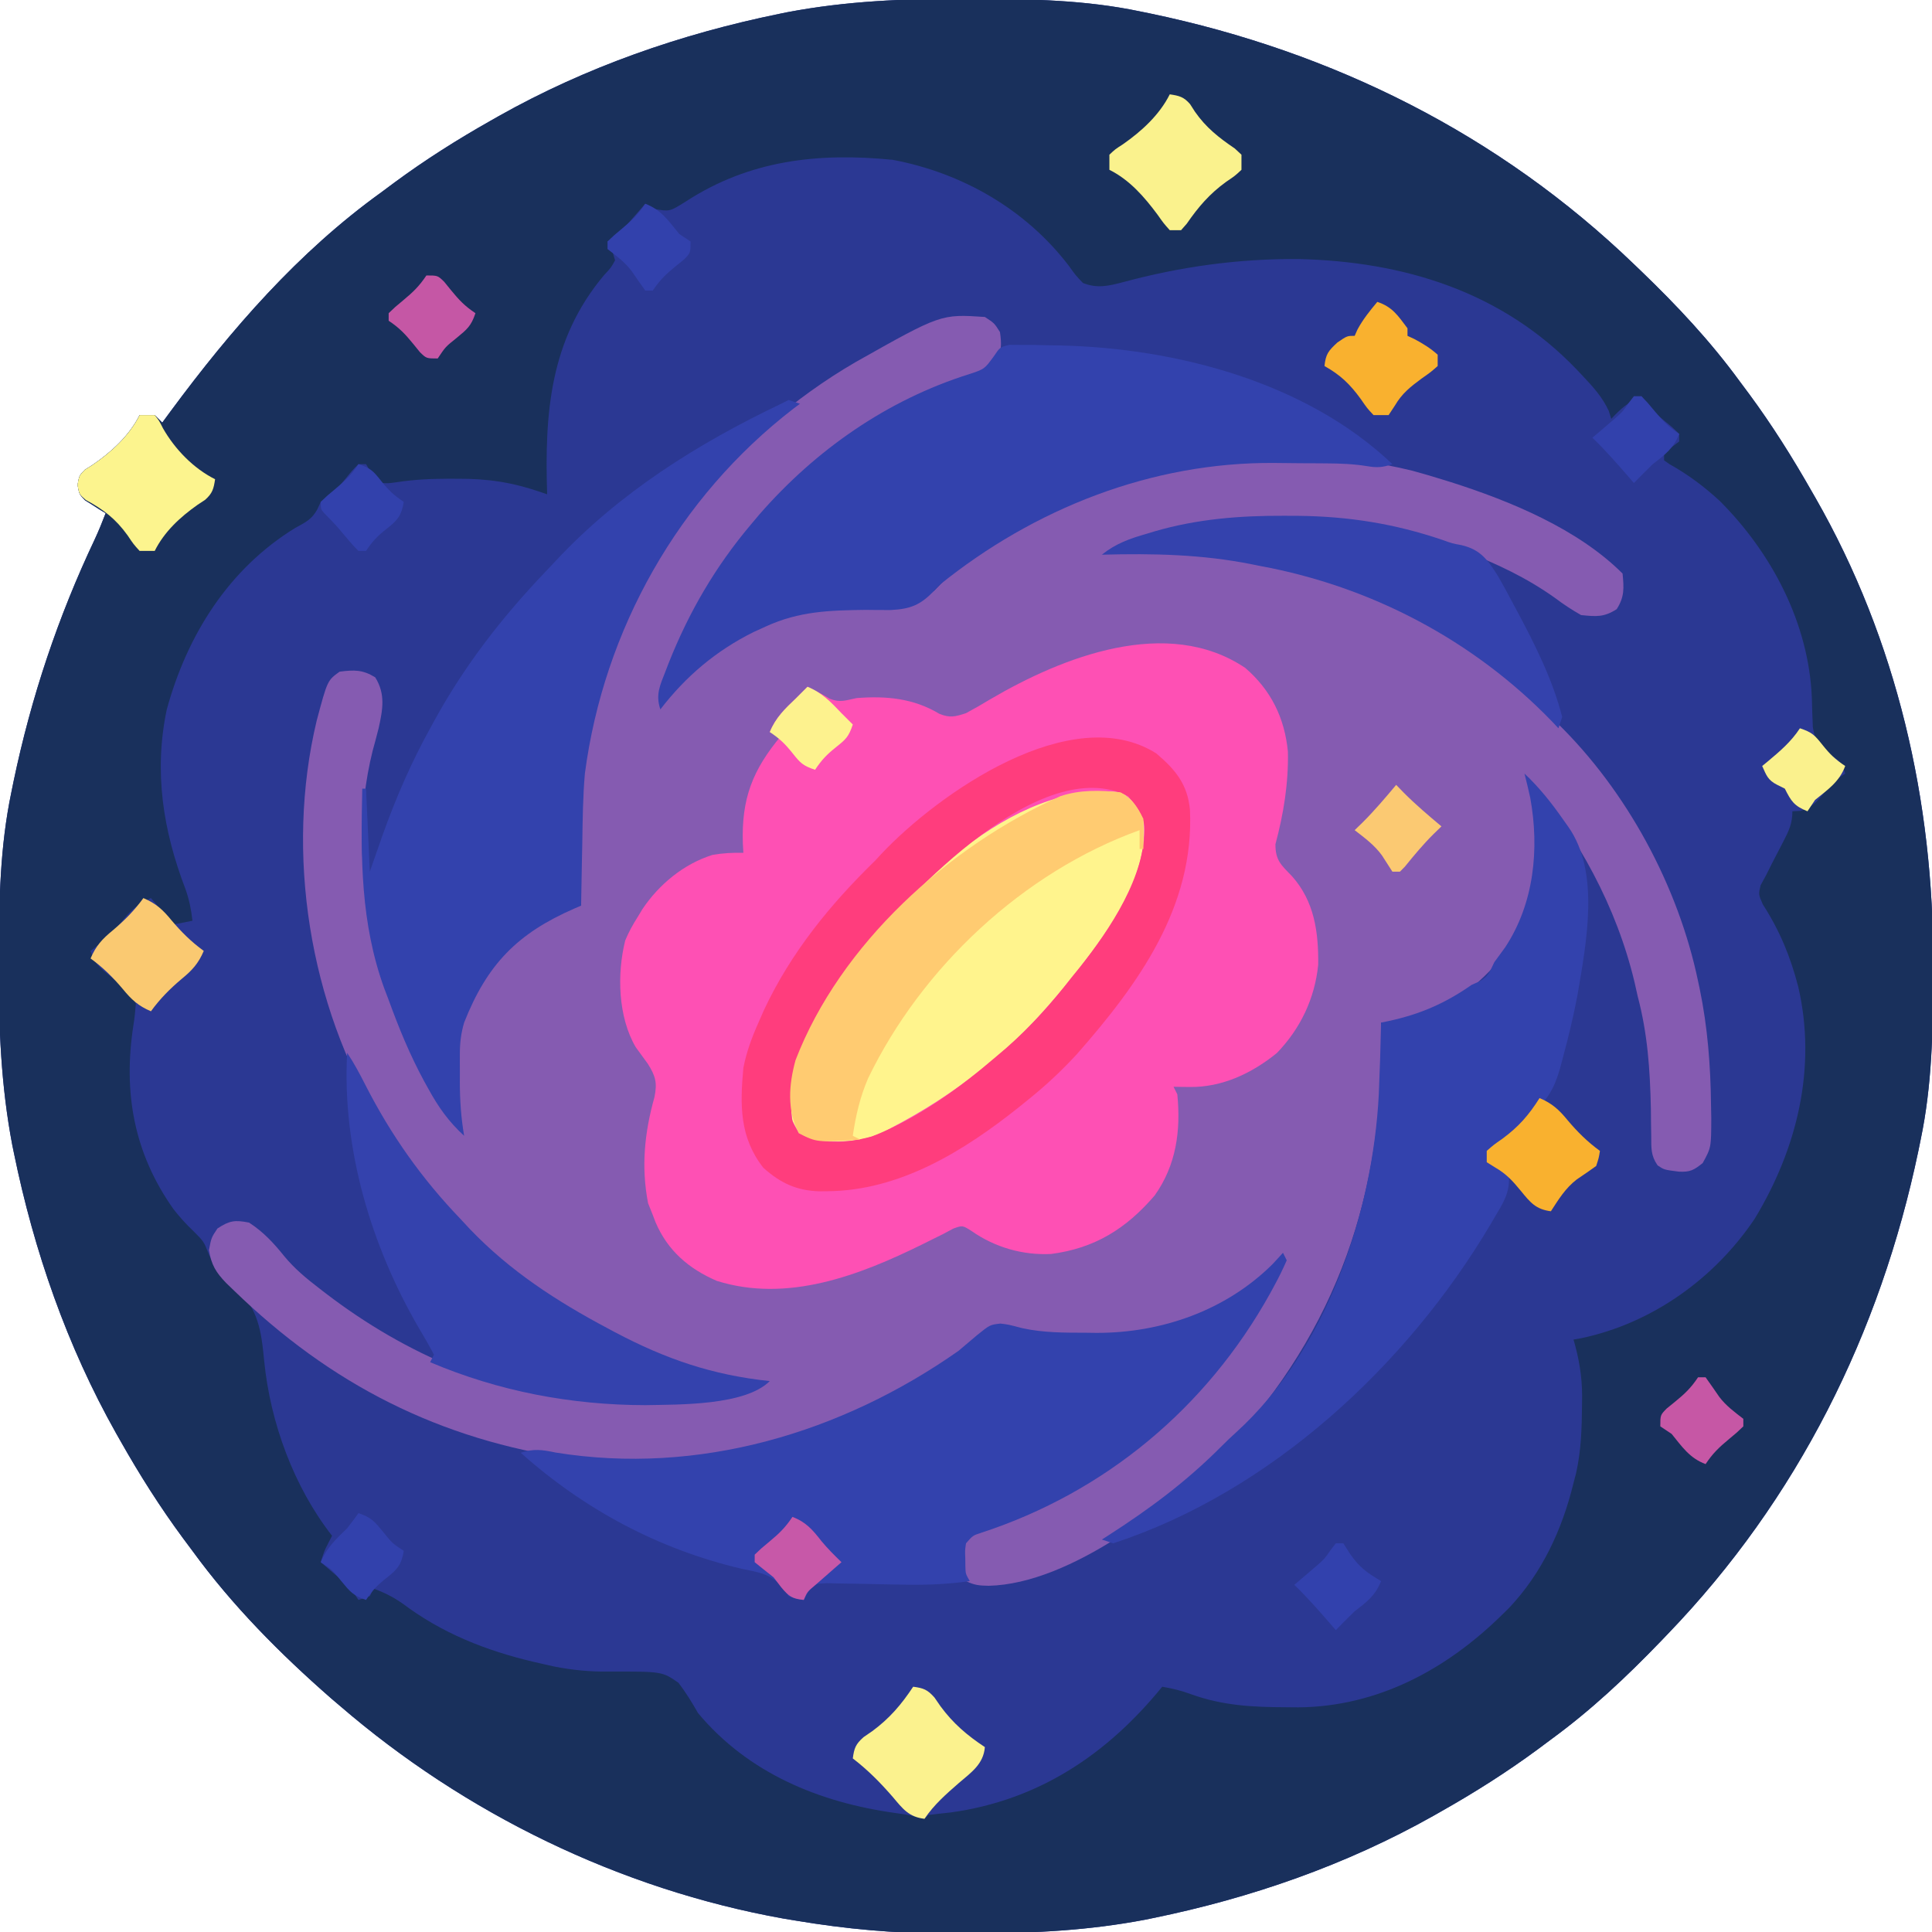
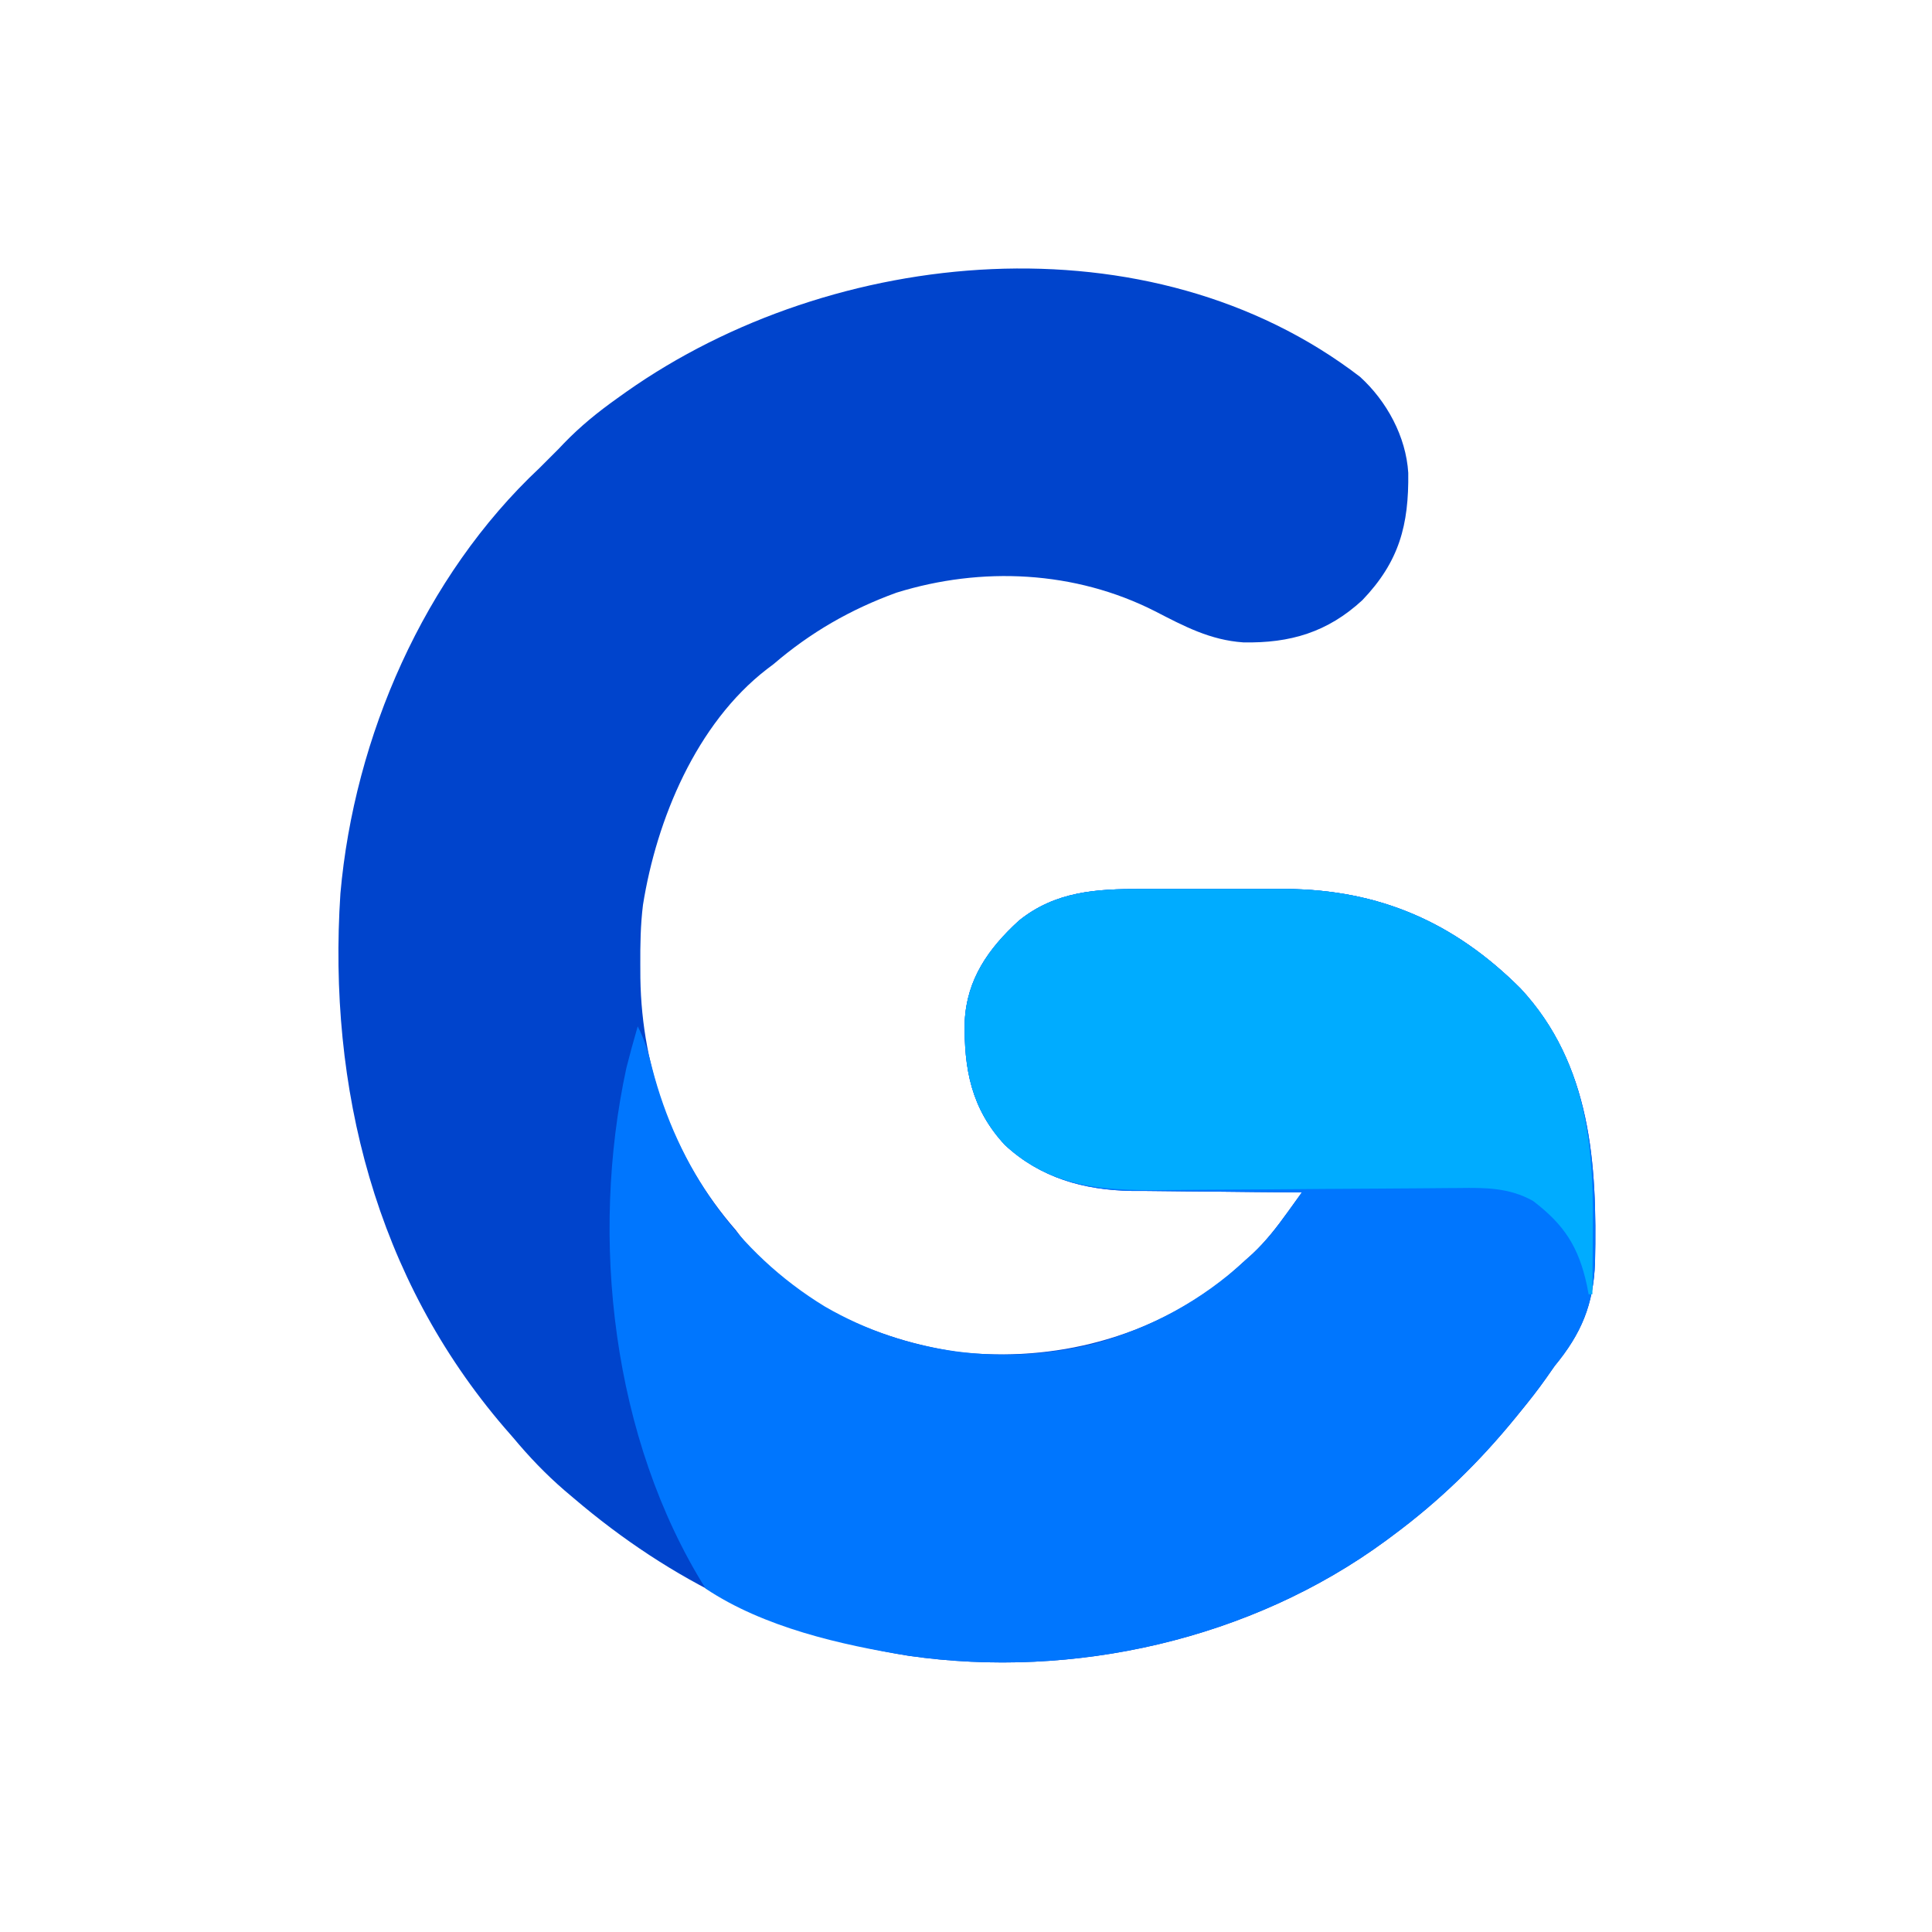
<svg xmlns="http://www.w3.org/2000/svg" version="1.1" width="512" height="512">
-   <path d="M0 0 C1.018 0.002 2.036 0.004 3.085 0.007 C17.694 0.056 32.026 0.307 46.375 3.312 C47.35 3.511 48.325 3.71 49.329 3.915 C97.711 14.035 141.699 35.952 177.375 70.312 C178.364 71.261 178.364 71.261 179.373 72.228 C188.861 81.372 197.601 90.67 205.375 101.312 C206.233 102.464 207.091 103.615 207.949 104.766 C213.987 112.957 219.346 121.471 224.375 130.312 C224.739 130.944 225.104 131.576 225.479 132.227 C247.085 169.975 256.852 212.742 256.688 255.938 C256.685 256.955 256.683 257.973 256.681 259.022 C256.631 273.631 256.38 287.963 253.375 302.312 C253.077 303.775 253.077 303.775 252.773 305.267 C242.652 353.648 220.736 397.637 186.375 433.312 C185.743 433.972 185.111 434.631 184.459 435.311 C175.315 444.799 166.018 453.539 155.375 461.312 C154.224 462.171 153.073 463.029 151.922 463.887 C143.732 469.924 135.23 475.307 126.375 480.312 C125.668 480.715 124.961 481.117 124.232 481.531 C101.097 494.557 75.925 503.306 49.938 508.625 C49.219 508.772 48.5 508.92 47.759 509.072 C33.083 511.861 18.558 512.661 3.648 512.628 C0.708 512.625 -2.23 512.649 -5.17 512.674 C-18.543 512.718 -31.439 511.513 -44.625 509.312 C-46.331 509.03 -46.331 509.03 -48.071 508.742 C-91.338 500.97 -132.388 480.983 -165.625 452.312 C-166.37 451.678 -167.115 451.044 -167.883 450.391 C-181.388 438.579 -194.059 425.829 -204.625 411.312 C-205.481 410.163 -206.338 409.013 -207.195 407.863 C-213.235 399.673 -218.619 391.169 -223.625 382.312 C-224.027 381.605 -224.429 380.898 -224.844 380.169 C-237.869 357.034 -246.618 331.863 -251.938 305.875 C-252.085 305.156 -252.232 304.437 -252.384 303.697 C-255.358 288.05 -255.998 272.577 -255.938 256.688 C-255.935 255.67 -255.933 254.652 -255.931 253.603 C-255.881 238.994 -255.63 224.662 -252.625 210.312 C-252.426 209.338 -252.228 208.363 -252.023 207.358 C-247.354 185.037 -240.256 163.813 -230.505 143.213 C-229.455 140.946 -228.514 138.647 -227.625 136.312 C-228.13 136.01 -228.636 135.707 -229.156 135.395 C-229.806 134.976 -230.456 134.557 -231.125 134.125 C-231.775 133.719 -232.424 133.313 -233.094 132.895 C-234.625 131.312 -234.625 131.312 -235.066 128.812 C-234.625 126.312 -234.625 126.312 -233.121 124.793 C-232.102 124.153 -232.102 124.153 -231.062 123.5 C-226.089 120.093 -221.358 115.778 -218.625 110.312 C-217.305 110.312 -215.985 110.312 -214.625 110.312 C-213.635 111.302 -213.635 111.302 -212.625 112.312 C-211.517 110.806 -211.517 110.806 -210.387 109.27 C-194.385 87.631 -176.586 67.12 -154.625 51.312 C-153.478 50.461 -152.333 49.608 -151.188 48.754 C-142.996 42.706 -134.486 37.322 -125.625 32.312 C-124.918 31.91 -124.211 31.508 -123.482 31.094 C-100.347 18.068 -75.175 9.319 -49.188 4 C-48.469 3.853 -47.75 3.705 -47.009 3.553 C-31.363 0.58 -15.889 -0.061 0 0 Z " fill="#2B3893" transform="translate(255.625,-0.3125)" />
-   <path d="M0 0 C1.018 0.002 2.036 0.004 3.085 0.007 C17.694 0.056 32.026 0.307 46.375 3.312 C47.35 3.511 48.325 3.71 49.329 3.915 C97.711 14.035 141.699 35.952 177.375 70.312 C178.364 71.261 178.364 71.261 179.373 72.228 C188.861 81.372 197.601 90.67 205.375 101.312 C206.233 102.464 207.091 103.615 207.949 104.766 C213.987 112.957 219.346 121.471 224.375 130.312 C224.739 130.944 225.104 131.576 225.479 132.227 C247.085 169.975 256.852 212.742 256.688 255.938 C256.685 256.955 256.683 257.973 256.681 259.022 C256.631 273.631 256.38 287.963 253.375 302.312 C253.077 303.775 253.077 303.775 252.773 305.267 C242.652 353.648 220.736 397.637 186.375 433.312 C185.743 433.972 185.111 434.631 184.459 435.311 C175.315 444.799 166.018 453.539 155.375 461.312 C154.224 462.171 153.073 463.029 151.922 463.887 C143.732 469.924 135.23 475.307 126.375 480.312 C125.668 480.715 124.961 481.117 124.232 481.531 C101.097 494.557 75.925 503.306 49.938 508.625 C49.219 508.772 48.5 508.92 47.759 509.072 C33.083 511.861 18.558 512.661 3.648 512.628 C0.708 512.625 -2.23 512.649 -5.17 512.674 C-18.543 512.718 -31.439 511.513 -44.625 509.312 C-46.331 509.03 -46.331 509.03 -48.071 508.742 C-91.338 500.97 -132.388 480.983 -165.625 452.312 C-166.37 451.678 -167.115 451.044 -167.883 450.391 C-181.388 438.579 -194.059 425.829 -204.625 411.312 C-205.481 410.163 -206.338 409.013 -207.195 407.863 C-213.235 399.673 -218.619 391.169 -223.625 382.312 C-224.027 381.605 -224.429 380.898 -224.844 380.169 C-237.869 357.034 -246.618 331.863 -251.938 305.875 C-252.085 305.156 -252.232 304.437 -252.384 303.697 C-255.358 288.05 -255.998 272.577 -255.938 256.688 C-255.935 255.67 -255.933 254.652 -255.931 253.603 C-255.881 238.994 -255.63 224.662 -252.625 210.312 C-252.426 209.338 -252.228 208.363 -252.023 207.358 C-247.354 185.037 -240.256 163.813 -230.505 143.213 C-229.455 140.946 -228.514 138.647 -227.625 136.312 C-228.13 136.01 -228.636 135.707 -229.156 135.395 C-229.806 134.976 -230.456 134.557 -231.125 134.125 C-231.775 133.719 -232.424 133.313 -233.094 132.895 C-234.625 131.312 -234.625 131.312 -235.066 128.812 C-234.625 126.312 -234.625 126.312 -233.121 124.793 C-232.102 124.153 -232.102 124.153 -231.062 123.5 C-226.089 120.093 -221.358 115.778 -218.625 110.312 C-217.305 110.312 -215.985 110.312 -214.625 110.312 C-213.635 111.302 -213.635 111.302 -212.625 112.312 C-211.517 110.806 -211.517 110.806 -210.387 109.27 C-194.385 87.631 -176.586 67.12 -154.625 51.312 C-153.478 50.461 -152.333 49.608 -151.188 48.754 C-142.996 42.706 -134.486 37.322 -125.625 32.312 C-124.918 31.91 -124.211 31.508 -123.482 31.094 C-100.347 18.068 -75.175 9.319 -49.188 4 C-48.469 3.853 -47.75 3.705 -47.009 3.553 C-31.363 0.58 -15.889 -0.061 0 0 Z M-73.938 53.75 C-78.155 56.394 -78.155 56.394 -82.25 55.688 C-83.426 55.007 -83.426 55.007 -84.625 54.312 C-85.456 55.27 -85.456 55.27 -86.305 56.246 C-87.029 57.072 -87.754 57.899 -88.5 58.75 C-89.219 59.574 -89.939 60.397 -90.68 61.246 C-92.625 63.312 -92.625 63.312 -94.625 64.312 C-94.234 65.056 -93.844 65.8 -93.441 66.566 C-93.172 67.473 -92.903 68.379 -92.625 69.312 C-93.715 71.277 -93.715 71.277 -95.562 73.25 C-109.94 90.372 -111.317 109.888 -110.625 131.312 C-111.217 131.108 -111.808 130.903 -112.418 130.691 C-119.98 128.113 -126.336 127.15 -134.312 127.188 C-135.653 127.185 -135.653 127.185 -137.021 127.182 C-141.638 127.198 -146.055 127.406 -150.625 128.125 C-152.844 128.422 -152.844 128.422 -154.625 128.312 C-157.125 125.875 -157.125 125.875 -158.625 123.312 C-159.285 123.312 -159.945 123.312 -160.625 123.312 C-162.328 125.034 -162.328 125.034 -164.062 127.188 C-166.209 129.774 -167.793 131.424 -170.625 133.312 C-170.918 133.953 -171.21 134.594 -171.512 135.254 C-173.002 138.01 -174.707 138.743 -177.438 140.25 C-195.056 151.094 -206.047 168.636 -211.438 188.375 C-214.891 204.814 -212.421 220.404 -206.477 235.922 C-205.491 238.689 -204.941 241.393 -204.625 244.312 C-206.275 244.643 -207.925 244.972 -209.625 245.312 C-211.605 243.002 -213.585 240.692 -215.625 238.312 C-219.347 240.174 -220.557 241.121 -223.062 244.188 C-225.689 247.3 -228.314 249.905 -231.625 252.312 C-230.488 255.723 -229.472 256.512 -226.75 258.75 C-221.15 263.368 -221.15 263.368 -219.625 266.312 C-219.779 268.219 -219.952 270.129 -220.271 272.015 C-223.03 289.9 -220.136 305.951 -209.617 320.797 C-207.942 322.912 -206.268 324.776 -204.312 326.625 C-201.625 329.312 -201.625 329.312 -200.301 332.66 C-198.718 336.572 -196.299 338.648 -193.125 341.438 C-187.168 347.307 -186.39 352.862 -185.616 360.959 C-184.001 377.289 -177.782 394.311 -167.625 407.312 C-167.934 407.911 -168.244 408.509 -168.562 409.125 C-169.727 411.402 -169.727 411.402 -170.625 414.312 C-170.071 414.783 -169.516 415.254 -168.945 415.738 C-167.859 416.672 -167.859 416.672 -166.75 417.625 C-165.671 418.547 -165.671 418.547 -164.57 419.488 C-162.625 421.312 -162.625 421.312 -160.625 424.312 C-159.635 423.983 -158.645 423.652 -157.625 423.312 C-157.295 422.652 -156.965 421.993 -156.625 421.312 C-153.016 422.611 -150.286 424.172 -147.25 426.5 C-136.393 434.22 -124.553 438.478 -111.625 441.312 C-110.678 441.526 -109.73 441.74 -108.754 441.961 C-103.955 442.9 -99.379 443.348 -94.492 443.301 C-80.133 443.257 -80.133 443.257 -75.812 446.281 C-73.839 448.86 -72.244 451.5 -70.625 454.312 C-57.324 470.237 -38.505 477.97 -18.426 480.77 C-14.625 481.312 -14.625 481.312 -12.45 481.909 C-11.848 482.042 -11.245 482.175 -10.625 482.312 C-10.295 481.983 -9.965 481.652 -9.625 481.312 C-7.628 481.06 -5.627 480.837 -3.625 480.625 C19.603 477.408 37.748 465.287 52.375 447.312 C55.032 447.771 57.446 448.339 59.977 449.285 C68.364 452.309 76.201 452.721 85.062 452.75 C86.202 452.76 87.342 452.769 88.516 452.78 C109.469 452.572 127.657 442.778 142.375 428.312 C143.001 427.699 143.628 427.085 144.273 426.453 C153.048 417.163 158.39 405.614 161.375 393.312 C161.711 392.031 161.711 392.031 162.055 390.723 C163.406 384.716 163.575 378.756 163.625 372.625 C163.639 371.431 163.639 371.431 163.653 370.212 C163.625 364.935 162.836 360.385 161.375 355.312 C162.067 355.189 162.759 355.065 163.473 354.938 C182.191 350.992 198.721 339.158 209.375 323.312 C220.633 304.749 225.887 283.282 220.938 261.851 C218.848 253.789 216.058 247.016 211.535 239.977 C210.375 237.312 210.375 237.312 210.957 234.906 C211.425 234.05 211.893 233.194 212.375 232.312 C212.945 231.176 213.515 230.039 214.102 228.867 C215.056 227.011 216.016 225.158 216.984 223.309 C218.454 220.437 219.375 218.587 219.375 215.312 C220.097 215.271 220.819 215.23 221.562 215.188 C225.505 213.961 226.873 211.52 229.375 208.312 C231.688 206.438 231.688 206.438 233.375 205.312 C232.225 201.864 231.787 201.853 228.875 200.062 C226.085 197.777 225.435 196.653 224.797 193.043 C224.679 190.45 224.594 187.856 224.535 185.262 C223.732 165.466 213.883 146.801 200.078 133.02 C195.939 129.216 191.721 126.059 186.809 123.32 C186.336 122.988 185.862 122.655 185.375 122.312 C185.375 121.653 185.375 120.993 185.375 120.312 C186.708 119.312 188.042 118.312 189.375 117.312 C189.375 116.653 189.375 115.993 189.375 115.312 C187.653 113.61 187.653 113.61 185.5 111.875 C182.913 109.728 181.263 108.145 179.375 105.312 C176.009 106.755 173.865 108.645 171.375 111.312 C171.158 110.618 170.942 109.923 170.719 109.207 C169.024 105.557 166.61 102.892 163.875 100 C163.335 99.427 162.796 98.854 162.24 98.263 C142.499 77.638 116.487 69.589 88.432 68.959 C72.507 68.846 57.202 70.974 41.84 75.13 C38.028 76.123 35.099 76.785 31.375 75.312 C29.453 73.309 29.453 73.309 27.625 70.75 C16.204 55.799 -0.596 46.15 -19.039 42.668 C-38.795 40.71 -57.025 42.727 -73.938 53.75 Z " fill="#19305C" transform="translate(255.625,-0.3125)" />
-   <path d="M0 0 C2.5 1.625 2.5 1.625 4 4 C4.47 7.22 4.463 9.135 2.918 12.02 C0.306 14.717 -2.642 15.557 -6.125 16.688 C-40.402 28.761 -65.272 54.425 -80.974 86.729 C-83.198 91.652 -84.737 96.749 -86 102 C-84.944 100.84 -84.944 100.84 -83.867 99.656 C-73.914 89.035 -63.091 82.227 -49 78 C-48.408 77.819 -47.817 77.639 -47.207 77.452 C-44.528 76.903 -42.112 76.978 -39.379 77.07 C-25.597 77.838 -25.597 77.838 -13.446 72.555 C-11.466 70.597 -9.553 68.58 -7.644 66.554 C-4.506 63.588 -0.817 61.456 2.875 59.25 C4.027 58.562 4.027 58.562 5.202 57.859 C37.259 39.098 76.81 31.786 113.249 40.738 C115.851 41.44 118.426 42.2 121 43 C121.834 43.257 122.667 43.514 123.526 43.779 C139.203 48.772 157.156 56.156 169 68 C169.36 71.82 169.54 74.157 167.438 77.438 C164.041 79.615 161.996 79.405 158 79 C155.482 77.563 153.352 76.168 151.062 74.438 C143.46 69.035 135.652 65.406 127 62 C126.023 61.6 125.046 61.201 124.039 60.789 C109.698 55.195 95.053 53.82 79.812 53.812 C78.574 53.8 77.336 53.788 76.061 53.775 C64.585 53.757 53.767 55.128 42.812 58.562 C42.077 58.784 41.342 59.005 40.584 59.232 C36.709 60.402 36.709 60.402 33 62 C34.237 61.954 35.475 61.907 36.75 61.859 C78.098 60.809 116.847 75.113 147.113 103.227 C148.078 104.149 149.04 105.073 150 106 C150.845 106.81 150.845 106.81 151.707 107.636 C170.112 125.603 183.745 150.814 189 176 C189.134 176.623 189.268 177.246 189.406 177.888 C191.546 188.187 192.324 198.36 192.438 208.875 C192.46 209.998 192.482 211.122 192.505 212.28 C192.484 220.12 192.484 220.12 190.227 224.227 C187.856 226.115 186.921 226.638 183.938 226.5 C180 226 180 226 178.279 224.837 C176.462 222.228 176.615 220.271 176.594 217.109 C176.574 215.932 176.554 214.755 176.534 213.542 C176.523 212.29 176.512 211.039 176.5 209.75 C176.268 199.424 175.646 190.01 173 180 C172.734 178.814 172.469 177.628 172.195 176.406 C167.422 156.298 157.246 137.79 144 122 C144.322 123.131 144.645 124.261 144.977 125.426 C148.173 138.292 146.92 152.969 140.574 164.617 C137.847 168.916 134.793 172.586 131 176 C130.072 176.846 129.144 177.691 128.188 178.562 C124.769 181.364 121.009 183.188 117 185 C116.154 185.412 115.309 185.825 114.438 186.25 C111.249 187.231 108.318 187.046 105 187 C105.016 187.688 105.031 188.376 105.048 189.085 C105.887 231.652 93.437 268.381 64.066 299.906 C49.565 314.599 22.803 335.754 1 336.25 C-1.453 336.196 -2.787 336.106 -5 335 C-6.6 331.801 -6.994 328.408 -6 325 C-2.397 321.376 1.627 319.84 6.375 318.25 C36.488 307.494 62.408 284.354 76.235 255.416 C77.183 253.287 78.109 251.153 79 249 C78.597 249.455 78.193 249.91 77.778 250.379 C67.807 261.407 52.713 268.503 38 270 C34.395 270.157 30.796 270.185 27.188 270.188 C26.254 270.2 25.32 270.212 24.357 270.225 C18.762 270.236 13.711 269.713 8.282 268.333 C3.945 267.7 1.444 268.695 -2.137 271.152 C-3.324 272.076 -4.507 273.005 -5.688 273.938 C-34.894 296.042 -72.47 306.76 -109.004 302.663 C-144.593 297.563 -173.384 282.851 -199 258 C-199.687 257.339 -200.374 256.677 -201.082 255.996 C-203.819 253.131 -204.958 251.25 -205.625 247.312 C-205 244 -205 244 -203.375 241.562 C-200.178 239.459 -198.771 239.261 -195 240 C-191.266 242.412 -188.469 245.414 -185.699 248.871 C-182.943 252.216 -179.806 254.809 -176.375 257.438 C-175.448 258.154 -175.448 258.154 -174.501 258.884 C-153.548 274.876 -128.621 285.893 -102 287 C-101.323 287.033 -100.646 287.065 -99.948 287.099 C-85.904 287.697 -72.742 285.813 -59 283 C-60.632 282.762 -60.632 282.762 -62.297 282.52 C-71.501 281.095 -79.575 279.117 -88 275 C-88.612 274.71 -89.224 274.419 -89.854 274.12 C-118.226 260.654 -142.315 241.906 -159 215 C-159.61 214.028 -159.61 214.028 -160.232 213.036 C-179.022 182.387 -185.466 142.044 -177.082 107.012 C-174.233 96.325 -174.233 96.325 -171 94 C-167.14 93.509 -164.91 93.44 -161.562 95.5 C-158.787 99.941 -159.572 104.059 -160.648 108.941 C-161.158 110.958 -161.689 112.969 -162.246 114.973 C-170.191 146.877 -160.432 181.496 -144 209 C-142.414 211.43 -140.786 213.711 -139 216 C-139.159 215.199 -139.317 214.399 -139.48 213.574 C-141.127 202.249 -141.358 190.331 -136 180 C-135.588 179.153 -135.175 178.306 -134.75 177.434 C-129.378 167.438 -120.684 159.901 -110 156 C-109.01 156 -108.02 156 -107 156 C-107.031 154.567 -107.031 154.567 -107.063 153.104 C-107.777 117.406 -107.777 117.406 -103 101 C-102.823 100.353 -102.647 99.707 -102.465 99.041 C-92.363 62.57 -66.824 30.889 -34.297 11.983 C-11.659 -0.782 -11.659 -0.782 0 0 Z " fill="#855BB1" transform="translate(261,84)" />
-   <path d="M0 0 C6.825 5.88 10.448 13.26 11.309 22.207 C11.479 30.635 10.166 38.628 8 46.75 C8 51.019 9.497 52.206 12.367 55.176 C18.326 61.833 19.442 70.037 19.336 78.676 C18.432 87.625 14.621 95.61 8.387 102.059 C1.76 107.449 -6.155 111.189 -14.75 111.062 C-15.549 111.053 -16.348 111.044 -17.172 111.035 C-17.775 111.024 -18.378 111.012 -19 111 C-18.67 111.66 -18.34 112.32 -18 113 C-17.041 122.656 -18.286 131.768 -23.988 139.801 C-31.546 148.611 -39.863 153.816 -51.473 155.32 C-58.985 155.677 -66.338 153.569 -72.512 149.238 C-74.91 147.71 -74.91 147.71 -77.34 148.578 C-78.218 149.047 -79.096 149.517 -80 150 C-81.156 150.572 -82.313 151.145 -83.504 151.734 C-84.152 152.059 -84.799 152.383 -85.467 152.717 C-102.265 160.999 -121.324 168.332 -140.062 162.438 C-147.499 159.217 -153.036 154.444 -156.258 146.945 C-156.503 146.303 -156.748 145.661 -157 145 C-157.412 143.969 -157.825 142.938 -158.25 141.875 C-160.121 132.207 -159.202 123.163 -156.559 113.742 C-155.782 109.932 -156.28 108.136 -158.34 104.887 C-159.4 103.427 -160.463 101.969 -161.527 100.512 C-166.207 92.531 -166.532 81.144 -164.312 72.242 C-163.374 69.999 -162.314 68.045 -161 66 C-160.588 65.317 -160.175 64.634 -159.75 63.93 C-155.366 57.378 -148.788 51.936 -141.188 49.562 C-138.354 49.063 -135.861 48.956 -133 49 C-133.07 47.766 -133.07 47.766 -133.141 46.508 C-133.524 34.659 -130.563 27.025 -123 18 C-123.99 17.67 -124.98 17.34 -126 17 C-124.439 13.168 -121.971 10.826 -119 8 C-118.402 7.402 -117.804 6.804 -117.188 6.188 C-116.796 5.796 -116.404 5.404 -116 5 C-113.976 6.012 -111.993 7.004 -110.062 8.188 C-107.348 9.257 -105.836 8.595 -103 8 C-95.148 7.381 -87.924 8.048 -81.059 12.164 C-78.234 13.311 -76.894 12.933 -74 12 C-71.82 10.833 -69.677 9.596 -67.562 8.312 C-48.413 -2.924 -20.675 -13.88 0 0 Z " fill="#FE50B4" transform="translate(330,177)" />
-   <path d="M0 0 C0.33 0.66 0.66 1.32 1 2 C-0.02 4.339 -1.094 6.516 -2.312 8.75 C-2.675 9.418 -3.037 10.086 -3.411 10.775 C-20.226 41.043 -47.087 63.459 -79.996 74.211 C-82.185 74.919 -82.185 74.919 -84 77 C-84.28 78.912 -84.28 78.912 -84.188 81 C-84.181 81.701 -84.175 82.403 -84.168 83.125 C-84.107 85.091 -84.107 85.091 -83 87 C-88.625 87.828 -94.093 88.055 -99.773 87.957 C-100.468 87.947 -101.163 87.937 -101.879 87.926 C-104.785 87.881 -107.691 87.831 -110.596 87.753 C-112.739 87.699 -114.88 87.67 -117.023 87.645 C-118.291 87.617 -119.559 87.59 -120.865 87.562 C-124.097 87.683 -124.097 87.683 -125.936 90.022 C-126.463 91.001 -126.463 91.001 -127 92 C-128.75 91.812 -128.75 91.812 -131 91 C-131.532 90.205 -132.065 89.409 -132.613 88.59 C-135.882 85.043 -138.832 84.694 -143.438 83.75 C-165.503 78.557 -185.149 68.031 -202 53 C-198.569 51.854 -196.26 52.204 -192.75 52.938 C-154.879 59.066 -116.957 47.736 -86 26 C-84.365 24.637 -82.739 23.263 -81.125 21.875 C-77.646 19.074 -77.646 19.074 -74.887 18.758 C-72.812 19 -72.812 19 -69 20 C-63.422 21.197 -57.928 21.184 -52.25 21.188 C-51.312 21.2 -50.373 21.212 -49.406 21.225 C-32.21 21.26 -15.166 15.317 -2.812 3.062 C-1.864 2.052 -0.922 1.035 0 0 Z " fill="#3342AD" transform="translate(340,332)" />
-   <path d="M0 0 C1.482 0.011 1.482 0.011 2.994 0.021 C4.101 0.022 5.207 0.022 6.346 0.022 C7.531 0.053 8.715 0.084 9.936 0.115 C11.759 0.143 11.759 0.143 13.619 0.171 C44.312 0.904 78.652 9.884 101.498 31.615 C98.986 32.485 97.48 32.612 94.828 32.155 C91.152 31.559 87.566 31.435 83.854 31.412 C83.126 31.406 82.398 31.401 81.648 31.395 C80.107 31.385 78.566 31.379 77.026 31.375 C74.73 31.365 72.436 31.334 70.141 31.303 C37.742 31.07 6.586 43.364 -18.502 63.615 C-18.983 64.139 -19.465 64.662 -19.961 65.202 C-23.584 68.934 -26.19 70.018 -31.416 70.279 C-33.653 70.289 -35.89 70.275 -38.127 70.24 C-47.671 70.36 -55.713 70.588 -64.502 74.615 C-65.592 75.112 -66.683 75.608 -67.806 76.119 C-77.761 81.074 -85.734 87.818 -92.502 96.615 C-93.825 92.644 -92.571 90.223 -91.127 86.49 C-90.856 85.787 -90.586 85.083 -90.307 84.358 C-84.923 70.789 -77.907 58.762 -68.502 47.615 C-67.749 46.722 -66.996 45.829 -66.22 44.908 C-51.331 27.843 -32.365 14.59 -10.692 7.781 C-6.609 6.431 -6.609 6.431 -4.141 3.057 C-2.502 0.615 -2.502 0.615 0 0 Z " fill="#3342AD" transform="translate(267.5017,91.38477)" />
-   <path d="M0 0 C0.99 0.33 1.98 0.66 3 1 C2.429 1.427 1.858 1.853 1.27 2.293 C-29.182 25.773 -48.985 60.871 -54 99 C-54.532 105.154 -54.598 111.327 -54.688 117.5 C-54.721 119.113 -54.755 120.727 -54.791 122.34 C-54.875 126.226 -54.942 130.113 -55 134 C-55.596 134.257 -56.192 134.514 -56.806 134.778 C-71.891 141.363 -79.909 149.547 -86 165 C-86.834 167.832 -87.128 170.352 -87.133 173.301 C-87.134 174.114 -87.135 174.926 -87.137 175.764 C-87.131 177.025 -87.131 177.025 -87.125 178.312 C-87.129 179.142 -87.133 179.972 -87.137 180.826 C-87.129 185.657 -86.81 190.237 -86 195 C-90.081 191.256 -92.781 187.467 -95.438 182.625 C-95.825 181.926 -96.213 181.227 -96.612 180.507 C-100.378 173.56 -103.307 166.418 -106 159 C-106.379 158.007 -106.758 157.015 -107.148 155.992 C-113.472 138.543 -113.396 121.359 -113 103 C-112.67 103 -112.34 103 -112 103 C-111.67 110.26 -111.34 117.52 -111 125 C-109.267 120.05 -109.267 120.05 -107.5 115 C-103.996 105.255 -100.001 96.061 -95 87 C-94.432 85.959 -94.432 85.959 -93.852 84.896 C-85.784 70.237 -75.935 57.543 -64.396 45.463 C-63.466 44.489 -62.542 43.509 -61.624 42.525 C-44.785 24.511 -24.112 11.56 -2 1 C-1.34 0.67 -0.68 0.34 0 0 Z " fill="#3342AD" transform="translate(209,106)" />
-   <path d="M0 0 C3.97 3.748 7.13 7.717 10.25 12.188 C10.696 12.816 11.142 13.444 11.602 14.092 C20.091 26.118 16.408 44.775 14.047 58.723 C12.98 64.379 11.634 69.946 10.125 75.5 C9.893 76.379 9.661 77.257 9.421 78.162 C7.898 83.393 6.244 86.373 2 90 C0.964 91.195 -0.06 92.402 -1.062 93.625 C-3.179 96.123 -5.173 98.283 -8 100 C-8.66 100 -9.32 100 -10 100 C-10 100.99 -10 101.98 -10 103 C-9.196 103.227 -8.391 103.454 -7.562 103.688 C-5 105 -5 105 -4.102 107.117 C-3.956 111.236 -5.761 114.01 -7.812 117.438 C-8.427 118.491 -8.427 118.491 -9.053 119.566 C-31.166 156.838 -67.261 190.349 -109 204 C-109.99 203.67 -110.98 203.34 -112 203 C-111.512 202.689 -111.025 202.378 -110.522 202.057 C-99.468 194.962 -89.691 187.721 -80.402 178.391 C-79.085 177.08 -77.754 175.78 -76.367 174.543 C-52.495 152.858 -40.213 116.383 -38.605 85.031 C-38.327 78.689 -38.134 72.347 -38 66 C-37.405 65.877 -36.809 65.755 -36.196 65.628 C-27.772 63.836 -21.095 60.95 -14 56 C-13.258 55.67 -12.515 55.34 -11.75 55 C-9.467 53.696 -9.149 52.344 -8 50 C-7.052 48.68 -6.092 47.368 -5.125 46.062 C2.547 34.461 4.004 19.961 1.528 6.42 C1.053 4.269 0.551 2.132 0 0 Z " fill="#3342AD" transform="translate(404,205)" />
-   <path d="M0 0 C3.058 1.659 4.45 3.899 6 7 C7.663 21.692 -2.728 36.079 -11.375 47.125 C-18.277 55.763 -25.382 64.026 -34 71 C-34.956 71.782 -35.913 72.565 -36.898 73.371 C-44.485 79.459 -52.367 84.522 -61 89 C-61.727 89.383 -62.454 89.766 -63.203 90.16 C-69.108 92.827 -75.661 92.832 -82 92 C-85.312 90.312 -85.312 90.312 -87 87 C-89.456 71.926 -81.335 59.748 -73 48 C-57.488 26.625 -28.999 -3.343 0 0 Z " fill="#FFF48D" transform="translate(297,210)" />
-   <path d="M0 0 C5.072 4.318 8.267 8.115 8.922 14.906 C10.145 40.627 -4.737 61.163 -21.047 79.719 C-24.932 83.928 -28.969 87.744 -33.422 91.344 C-34.402 92.138 -35.381 92.932 -36.391 93.75 C-50.967 105.372 -67.976 115.905 -87.172 116.031 C-87.898 116.038 -88.624 116.045 -89.372 116.052 C-95.365 115.847 -99.611 113.859 -104.129 109.816 C-110.461 101.739 -110.319 93.181 -109.422 83.344 C-108.575 79.074 -107.193 75.312 -105.422 71.344 C-104.936 70.236 -104.45 69.129 -103.949 67.988 C-96.796 52.751 -86.44 40.053 -74.422 28.344 C-73.637 27.491 -73.637 27.491 -72.836 26.621 C-57.771 10.635 -22.444 -14.154 0 0 Z M-78.129 52.324 C-87.876 64.243 -97.001 78.485 -96.738 94.223 C-96.597 97.494 -96.597 97.494 -94.734 100.656 C-88.532 103.816 -82.019 103.315 -75.398 101.527 C-63.241 96.85 -52.238 88.771 -42.422 80.344 C-41.517 79.573 -40.612 78.802 -39.68 78.008 C-33.174 72.295 -27.701 66.191 -22.422 59.344 C-21.67 58.419 -20.919 57.495 -20.145 56.543 C-12.303 46.637 -2.79 32.484 -3.094 19.309 C-3.643 16.021 -5.335 13.861 -7.422 11.344 C-30.727 -0.309 -65.177 37.305 -78.129 52.324 Z " fill="#FF3D7D" transform="translate(306.4219,199.6562)" />
-   <path d="M0 0 C1.855 2.783 3.356 5.62 4.867 8.597 C11.619 21.8 19.706 33.274 30 44 C31.245 45.34 31.245 45.34 32.516 46.707 C43.13 57.802 55.487 65.816 69 73 C69.653 73.348 70.306 73.697 70.979 74.056 C84.421 81.163 96.839 85.426 112 87 C105.468 93.532 87.882 93.201 78.995 93.379 C59.298 93.345 40.128 89.692 22 82 C22.33 81.34 22.66 80.68 23 80 C21.732 77.583 20.407 75.272 19 72.938 C6.352 51.16 -1.392 25.37 0 0 Z " fill="#3442AD" transform="translate(92,279)" />
-   <path d="M0 0 C3.058 1.659 4.45 3.899 6 7 C6.134 9.672 6.043 12.323 6 15 C5.67 15 5.34 15 5 15 C5 13.35 5 11.7 5 10 C-25.737 21.085 -52.688 46.254 -66.938 75.75 C-69.073 80.706 -70.226 85.672 -71 91 C-70.34 91.33 -69.68 91.66 -69 92 C-80.511 92.758 -80.511 92.758 -85.312 90.312 C-88.472 84.11 -87.971 77.597 -86.184 70.977 C-74.33 40.165 -45.562 14.225 -16 1 C-10.811 -0.73 -5.405 -0.623 0 0 Z " fill="#FFCB71" transform="translate(297,210)" />
-   <path d="M0 0 C1.269 0.004 2.538 0.008 3.846 0.013 C17.158 0.172 29.296 2.081 41.953 6.379 C44.639 7.339 44.639 7.339 47.047 7.777 C52.128 8.969 53.986 11.659 56.75 16 C58.143 18.407 59.454 20.852 60.75 23.312 C61.096 23.955 61.442 24.598 61.798 25.26 C66.576 34.184 71.229 43.463 73.75 53.312 C73.42 54.303 73.09 55.292 72.75 56.312 C72.179 55.707 71.608 55.101 71.02 54.477 C50.219 32.981 23.154 18.735 -6.25 13.312 C-6.977 13.166 -7.704 13.019 -8.453 12.868 C-21.744 10.2 -34.724 9.957 -48.25 10.312 C-44.538 7.342 -40.839 6.037 -36.312 4.75 C-35.629 4.542 -34.945 4.334 -34.24 4.119 C-22.977 0.844 -11.687 -0.053 0 0 Z " fill="#3442AD" transform="translate(340.25,136.6875)" />
-   <path d="M0 0 C1.32 0 2.64 0 4 0 C5.168 1.469 5.168 1.469 6.188 3.5 C9.342 9.03 14.252 14.126 20 17 C19.624 19.541 19.312 20.722 17.363 22.457 C16.687 22.904 16.01 23.352 15.312 23.812 C10.709 27.066 6.552 30.896 4 36 C2.68 36 1.36 36 0 36 C-1.605 34.242 -1.605 34.242 -3.188 31.875 C-6.355 27.482 -9.54 25.047 -14.277 22.484 C-16 21 -16 21 -16.477 18.504 C-16 16 -16 16 -14.496 14.48 C-13.817 14.054 -13.137 13.627 -12.438 13.188 C-7.464 9.78 -2.733 5.466 0 0 Z " fill="#FCF48E" transform="translate(37,110)" />
-   <path d="M0 0 C2.506 0.374 3.701 0.655 5.387 2.602 C5.816 3.269 6.245 3.937 6.688 4.625 C9.627 8.841 13.015 11.486 17.242 14.359 C17.822 14.901 18.402 15.442 19 16 C19 17.32 19 18.64 19 20 C17.277 21.605 17.277 21.605 14.938 23.188 C10.53 26.38 7.59 29.818 4.508 34.277 C4.01 34.846 3.513 35.414 3 36 C2.01 36 1.02 36 0 36 C-1.578 34.242 -1.578 34.242 -3.25 31.875 C-6.772 27.134 -10.64 22.68 -16 20 C-16 18.68 -16 17.36 -16 16 C-14.496 14.578 -14.496 14.578 -12.438 13.25 C-7.491 9.8 -2.734 5.467 0 0 Z " fill="#FAF28D" transform="translate(310,25)" />
-   <path d="M0 0 C2.725 0.361 3.791 0.763 5.641 2.855 C6.172 3.625 6.703 4.395 7.25 5.188 C10.613 9.754 14.294 12.883 19 16 C18.636 20.534 15.349 22.729 12.125 25.5 C8.745 28.446 5.527 31.254 3 35 C-1.167 34.51 -2.747 32.367 -5.375 29.25 C-8.706 25.407 -11.975 22.096 -16 19 C-15.639 16.275 -15.237 15.209 -13.145 13.359 C-12.375 12.828 -11.605 12.297 -10.812 11.75 C-6.246 8.387 -3.117 4.706 0 0 Z " fill="#FBF28E" transform="translate(242,447)" />
-   <path d="M0 0 C3.336 1.416 5.155 3.082 7.438 5.875 C10.064 8.988 12.689 11.592 16 14 C15.703 15.855 15.703 15.855 15 18 C13.3 19.209 11.597 20.414 9.855 21.562 C6.832 23.905 5.067 26.806 3 30 C-1 29.483 -2.443 27.677 -4.938 24.625 C-7.125 21.955 -8.754 20.143 -11.754 18.398 C-12.495 17.937 -13.236 17.475 -14 17 C-14 16.01 -14 15.02 -14 14 C-12.207 12.422 -12.207 12.422 -9.812 10.75 C-5.514 7.57 -2.847 4.501 0 0 Z " fill="#F9B12F" transform="translate(408,291)" />
-   <path d="M0 0 C4.038 1.346 5.473 3.653 8 7 C8 7.66 8 8.32 8 9 C8.578 9.268 9.155 9.536 9.75 9.812 C12.074 11.039 14.038 12.248 16 14 C16 14.99 16 15.98 16 17 C14.172 18.613 14.172 18.613 11.75 20.312 C8.801 22.482 6.543 24.268 4.688 27.438 C4.131 28.283 3.574 29.129 3 30 C1.68 30 0.36 30 -1 30 C-2.711 28.172 -2.711 28.172 -4.375 25.75 C-7.264 21.787 -9.743 19.388 -14 17 C-13.66 13.825 -12.975 12.977 -10.562 10.75 C-8 9 -8 9 -6 9 C-5.753 8.443 -5.505 7.886 -5.25 7.312 C-3.784 4.6 -1.97 2.364 0 0 Z " fill="#F9B12F" transform="translate(365,80)" />
-   <path d="M0 0 C3.336 1.416 5.155 3.082 7.438 5.875 C10.064 8.988 12.689 11.592 16 14 C14.584 17.336 12.918 19.155 10.125 21.438 C7.012 24.064 4.408 26.689 2 30 C-1.336 28.584 -3.155 26.918 -5.438 24.125 C-8.064 21.012 -10.689 18.408 -14 16 C-12.584 12.664 -10.918 10.845 -8.125 8.562 C-5.012 5.936 -2.408 3.311 0 0 Z " fill="#FAC971" transform="translate(38,238)" />
-   <path d="M0 0 C3.277 1.092 3.916 1.827 6 4.438 C7.964 6.888 9.321 8.214 12 10 C11.442 13.536 10.358 14.883 7.562 17.062 C5.087 19.011 3.796 20.306 2 23 C1.34 23 0.68 23 0 23 C-1.621 21.355 -1.621 21.355 -3.438 19.188 C-5.973 16.175 -5.973 16.175 -8.723 13.363 C-10 12 -10 12 -10 10 C-8.32 8.379 -8.32 8.379 -6.125 6.562 C-3.538 4.416 -1.888 2.832 0 0 Z " fill="#3241AC" transform="translate(95,123)" />
-   <path d="M0 0 C3 0 3 0 4.719 1.68 C5.307 2.404 5.894 3.129 6.5 3.875 C8.63 6.482 10.16 8.107 13 10 C11.853 13.442 10.747 14.291 8 16.562 C5.05 18.922 5.05 18.922 3 22 C0 22 0 22 -1.719 20.32 C-2.307 19.596 -2.894 18.871 -3.5 18.125 C-5.63 15.518 -7.16 13.893 -10 12 C-10 11.34 -10 10.68 -10 10 C-8.32 8.379 -8.32 8.379 -6.125 6.562 C-3.538 4.416 -1.888 2.832 0 0 Z " fill="#C557A5" transform="translate(113,73)" />
-   <path d="M0 0 C3.442 1.147 4.291 2.253 6.562 5 C8.922 7.95 8.922 7.95 12 10 C11.442 13.536 10.358 14.883 7.562 17.062 C5.087 19.011 3.796 20.306 2 23 C-1.442 21.853 -2.291 20.747 -4.562 18 C-6.922 15.05 -6.922 15.05 -10 13 C-8.437 9.164 -5.936 6.864 -3 4 C-1.972 2.688 -0.959 1.363 0 0 Z " fill="#3241AC" transform="translate(95,401)" />
-   <path d="M0 0 C0.66 0 1.32 0 2 0 C3.621 1.68 3.621 1.68 5.438 3.875 C7.584 6.462 9.168 8.112 12 10 C10.491 13.842 8.232 15.52 5 18 C3.315 19.648 1.643 21.31 0 23 C-0.459 22.469 -0.918 21.938 -1.391 21.391 C-4.495 17.817 -7.582 14.281 -11 11 C-10.457 10.541 -9.915 10.082 -9.355 9.609 C-8.64 8.996 -7.925 8.382 -7.188 7.75 C-6.48 7.147 -5.772 6.543 -5.043 5.922 C-2.94 4.061 -2.94 4.061 -1.363 1.766 C-0.913 1.183 -0.464 0.6 0 0 Z " fill="#3241AC" transform="translate(433,105)" />
-   <path d="M0 0 C4.215 1.561 6.227 4.587 9 8 C9.99 8.66 10.98 9.32 12 10 C12 13 12 13 10.32 14.719 C9.234 15.6 9.234 15.6 8.125 16.5 C5.518 18.63 3.893 20.16 2 23 C1.34 23 0.68 23 0 23 C-1.222 21.282 -2.441 19.561 -3.625 17.816 C-5.424 15.439 -7.651 13.812 -10 12 C-10 11.34 -10 10.68 -10 10 C-8.32 8.379 -8.32 8.379 -6.125 6.562 C-3.538 4.416 -1.888 2.832 0 0 Z " fill="#3241AC" transform="translate(171,54)" />
-   <path d="M0 0 C0.66 0 1.32 0 2 0 C2.578 0.907 3.155 1.815 3.75 2.75 C6.276 6.398 8.246 7.781 12 10 C10.491 13.842 8.232 15.52 5 18 C3.315 19.648 1.643 21.31 0 23 C-0.459 22.469 -0.918 21.938 -1.391 21.391 C-4.495 17.817 -7.582 14.281 -11 11 C-10.457 10.541 -9.915 10.082 -9.355 9.609 C-8.64 8.996 -7.925 8.382 -7.188 7.75 C-6.48 7.147 -5.772 6.543 -5.043 5.922 C-2.94 4.061 -2.94 4.061 -1.363 1.766 C-0.913 1.183 -0.464 0.6 0 0 Z " fill="#3241AD" transform="translate(354,409)" />
-   <path d="M0 0 C3.533 1.308 5.373 3.42 7.656 6.367 C9.313 8.38 11.138 10.178 13 12 C12.362 12.554 11.724 13.109 11.066 13.68 C10.24 14.404 9.414 15.129 8.562 15.875 C7.739 16.594 6.915 17.314 6.066 18.055 C3.94 19.832 3.94 19.832 3 22 C-0.067 21.671 -0.913 21.104 -2.938 18.688 C-3.618 17.801 -4.299 16.914 -5 16 C-5.907 15.278 -6.815 14.556 -7.75 13.812 C-8.492 13.214 -9.235 12.616 -10 12 C-10 11.34 -10 10.68 -10 10 C-8.32 8.379 -8.32 8.379 -6.125 6.562 C-3.538 4.416 -1.888 2.832 0 0 Z " fill="#C758A8" transform="translate(210,402)" />
-   <path d="M0 0 C0.66 0 1.32 0 2 0 C3.222 1.718 4.441 3.439 5.625 5.184 C7.424 7.561 9.651 9.188 12 11 C12 11.66 12 12.32 12 13 C10.32 14.621 10.32 14.621 8.125 16.438 C5.538 18.584 3.888 20.168 2 23 C-2.215 21.439 -4.227 18.413 -7 15 C-7.99 14.34 -8.98 13.68 -10 13 C-10 10 -10 10 -8.32 8.281 C-7.596 7.693 -6.871 7.106 -6.125 6.5 C-3.518 4.37 -1.893 2.84 0 0 Z " fill="#C657A5" transform="translate(450,365)" />
-   <path d="M0 0 C0.681 0.701 1.361 1.403 2.062 2.125 C5.208 5.279 8.589 8.139 12 11 C11.299 11.681 10.598 12.361 9.875 13.062 C7.154 15.76 4.739 18.666 2.332 21.645 C1.673 22.315 1.673 22.315 1 23 C0.34 23 -0.32 23 -1 23 C-1.936 21.562 -2.87 20.122 -3.781 18.668 C-5.787 15.923 -8.319 14.072 -11 12 C-10.299 11.319 -9.598 10.639 -8.875 9.938 C-5.721 6.792 -2.861 3.411 0 0 Z " fill="#FBC972" transform="translate(370,208)" />
-   <path d="M0 0 C3.277 1.092 3.916 1.827 6 4.438 C7.964 6.888 9.321 8.214 12 10 C10.439 14.215 7.413 16.227 4 19 C3.34 19.99 2.68 20.98 2 22 C-1.544 20.582 -2.338 19.324 -4 16 C-4.66 15.67 -5.32 15.34 -6 15 C-8.511 13.745 -8.871 12.499 -10 10 C-9.529 9.613 -9.059 9.227 -8.574 8.828 C-5.318 6.105 -2.345 3.587 0 0 Z " fill="#FAF18D" transform="translate(477,193)" />
-   <path d="M0 0 C3.832 1.561 6.174 4.029 9 7 C9.598 7.598 10.196 8.196 10.812 8.812 C11.204 9.204 11.596 9.596 12 10 C10.908 13.277 10.173 13.916 7.562 16 C5.112 17.964 3.786 19.321 2 22 C-1.277 20.908 -1.916 20.173 -4 17.562 C-5.964 15.112 -7.321 13.786 -10 12 C-8.439 8.168 -5.971 5.826 -3 3 C-2.402 2.402 -1.804 1.804 -1.188 1.188 C-0.796 0.796 -0.404 0.404 0 0 Z " fill="#FDF28E" transform="translate(214,182)" />
+   <path d="M0 0 C7.086 6.448 12.197 15.844 12.785 25.465 C12.955 39.278 10.405 48.962 0.629 59.188 C-8.576 67.686 -18.494 70.632 -30.945 70.383 C-39.726 69.78 -46.631 66.094 -54.315 62.132 C-75.522 51.362 -100.287 50.196 -122.848 57.211 C-135.016 61.632 -145.608 67.733 -155.418 76.145 C-156.007 76.589 -156.596 77.034 -157.203 77.492 C-175.885 91.934 -186.411 117.282 -190.021 139.944 C-190.681 145.263 -190.759 150.54 -190.73 155.895 C-190.725 157.032 -190.719 158.169 -190.713 159.341 C-190.36 183.996 -181.65 207.471 -165.418 226.145 C-164.753 227.024 -164.753 227.024 -164.074 227.922 C-150.596 245.386 -127.781 255.371 -106.48 258.457 C-80.972 261.247 -55.47 254.694 -35.293 238.52 C-33.65 237.082 -32.022 235.626 -30.418 234.145 C-29.777 233.572 -29.137 233 -28.477 232.41 C-24.913 229.062 -22.065 225.385 -19.211 221.418 C-18.498 220.43 -17.786 219.442 -17.052 218.423 C-16.243 217.295 -16.243 217.295 -15.418 216.145 C-16.078 216.141 -16.738 216.137 -17.419 216.133 C-24.347 216.091 -31.274 216.022 -38.202 215.937 C-40.781 215.909 -43.36 215.888 -45.939 215.874 C-49.665 215.852 -53.391 215.805 -57.117 215.754 C-58.253 215.753 -59.389 215.751 -60.559 215.75 C-73.193 215.524 -84.748 212.288 -94.125 203.555 C-103.015 193.989 -105.001 183.373 -104.75 170.77 C-104.198 159.62 -98.465 151.514 -90.418 144.145 C-80.818 136.375 -69.903 135.69 -57.969 135.746 C-56.584 135.744 -55.199 135.741 -53.815 135.737 C-50.924 135.733 -48.034 135.739 -45.144 135.753 C-41.484 135.77 -37.825 135.761 -34.166 135.743 C-31.307 135.732 -28.449 135.735 -25.591 135.743 C-23.6 135.746 -21.61 135.737 -19.619 135.728 C5.181 135.916 24.996 144.59 42.516 162.074 C61.275 182.213 62.859 208.687 62.281 234.699 C61.875 245.883 58.67 253.544 51.582 262.145 C50.453 263.757 50.453 263.757 49.301 265.402 C47.169 268.423 44.924 271.284 42.582 274.145 C42.147 274.679 41.713 275.214 41.265 275.765 C31.496 287.738 21.009 297.952 8.582 307.145 C8.013 307.569 7.443 307.993 6.857 308.43 C-28.854 334.667 -75.885 345.228 -119.543 338.957 C-153.231 333.575 -182.546 319.23 -208.418 297.145 C-209.222 296.464 -210.027 295.783 -210.855 295.082 C-215.844 290.768 -220.198 286.203 -224.418 281.145 C-225.559 279.835 -225.559 279.835 -226.723 278.5 C-260.802 238.847 -273.595 188.452 -270.207 136.937 C-266.543 95.417 -248.04 52.866 -217.418 24.145 C-216.572 23.299 -215.727 22.453 -214.855 21.582 C-214.051 20.778 -213.247 19.973 -212.418 19.145 C-211.933 18.635 -211.449 18.126 -210.95 17.602 C-206.594 13.092 -201.96 9.336 -196.855 5.707 C-196.065 5.143 -195.275 4.579 -194.461 3.997 C-139.573 -34.688 -55.703 -42.744 0 0 Z " fill="#0044CC" transform="translate(360.418,99.85547)" />
+   <path d="M0 0 C1.385 -0.002 2.769 -0.005 4.154 -0.009 C7.044 -0.013 9.935 -0.007 12.825 0.007 C16.485 0.024 20.144 0.015 23.803 -0.003 C26.661 -0.014 29.519 -0.011 32.377 -0.003 C34.368 -0 36.359 -0.009 38.35 -0.018 C63.15 0.17 82.965 8.844 100.484 26.328 C119.244 46.466 120.828 72.941 120.25 98.953 C119.844 110.137 116.639 117.798 109.551 126.398 C108.422 128.011 108.422 128.011 107.27 129.656 C105.137 132.677 102.893 135.538 100.551 138.398 C99.899 139.2 99.899 139.2 99.234 140.019 C89.464 151.992 78.978 162.206 66.551 171.398 C65.981 171.823 65.412 172.247 64.826 172.684 C29.115 198.921 -17.917 209.482 -61.574 203.211 C-79.628 200.327 -100.072 195.65 -115.449 185.398 C-140.29 145.651 -146.205 92.495 -136.449 47.398 C-135.515 43.712 -134.513 40.05 -133.449 36.398 C-131.561 39.993 -130.604 43.446 -129.637 47.398 C-122.786 73.895 -107.257 96.395 -83.789 110.68 C-62.118 123.215 -36.737 126.476 -12.457 120.469 C2.548 116.354 16.125 108.946 27.551 98.398 C28.191 97.826 28.832 97.254 29.492 96.664 C33.055 93.316 35.904 89.639 38.758 85.672 C39.47 84.684 40.183 83.695 40.917 82.677 C41.456 81.925 41.995 81.173 42.551 80.398 C41.891 80.395 41.23 80.391 40.55 80.387 C33.622 80.345 26.694 80.276 19.766 80.191 C17.188 80.163 14.609 80.142 12.03 80.127 C8.303 80.106 4.578 80.059 0.852 80.008 C-0.284 80.007 -1.42 80.005 -2.591 80.004 C-15.224 79.778 -26.779 76.542 -36.156 67.809 C-45.046 58.243 -47.032 47.627 -46.781 35.023 C-46.23 23.874 -40.496 15.768 -32.449 8.398 C-22.849 0.628 -11.934 -0.056 0 0 Z " fill="#0076FE" transform="translate(302.4492,235.6016)" />
+   <path d="M0 0 C1.385 -0.002 2.769 -0.005 4.154 -0.009 C7.044 -0.013 9.935 -0.007 12.825 0.007 C16.485 0.024 20.144 0.015 23.803 -0.003 C26.661 -0.014 29.519 -0.011 32.377 -0.003 C34.368 -0 36.359 -0.009 38.35 -0.018 C63.15 0.17 82.965 8.844 100.484 26.328 C117.047 44.108 119.904 65.963 119.676 89.086 C119.666 90.867 119.657 92.647 119.648 94.428 C119.627 98.751 119.592 103.075 119.551 107.398 C119.221 107.398 118.891 107.398 118.551 107.398 C118.404 106.625 118.257 105.852 118.105 105.055 C115.897 94.799 112.075 88.935 103.773 82.625 C97.428 79.123 91.205 79.135 84.14 79.235 C82.604 79.244 82.604 79.244 81.038 79.253 C78.823 79.268 76.607 79.286 74.392 79.309 C70.876 79.344 67.361 79.365 63.845 79.381 C53.85 79.43 43.856 79.501 33.862 79.59 C27.74 79.644 21.618 79.678 15.495 79.7 C13.172 79.712 10.85 79.732 8.527 79.76 C-8.191 79.959 -23.2 79.875 -36.156 67.809 C-45.046 58.243 -47.032 47.627 -46.781 35.023 C-46.23 23.874 -40.496 15.768 -32.449 8.398 C-22.849 0.628 -11.934 -0.056 0 0 Z " fill="#00ACFF" transform="translate(302.4492,235.6016)" />
</svg>
